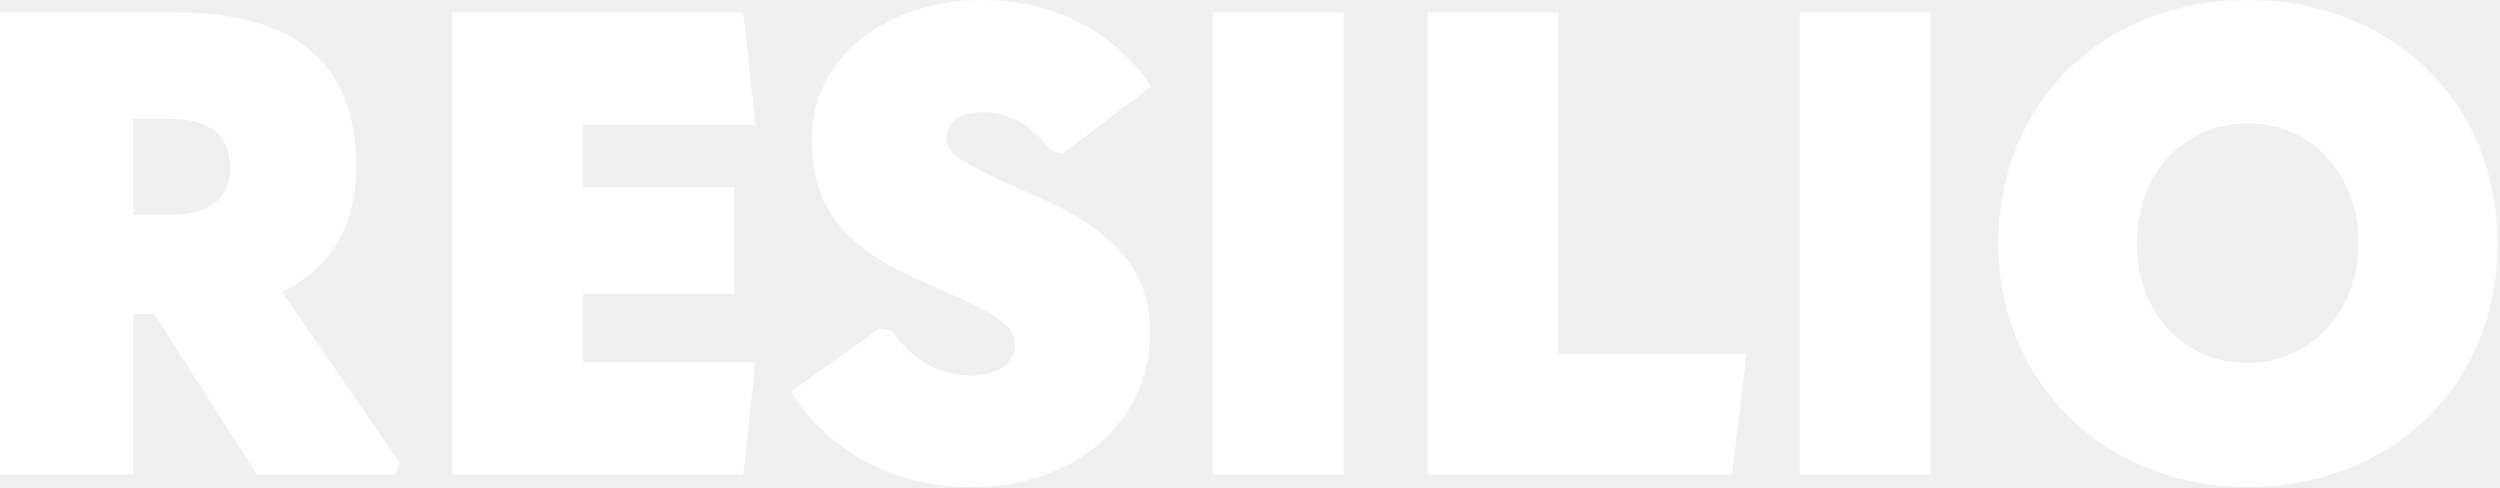
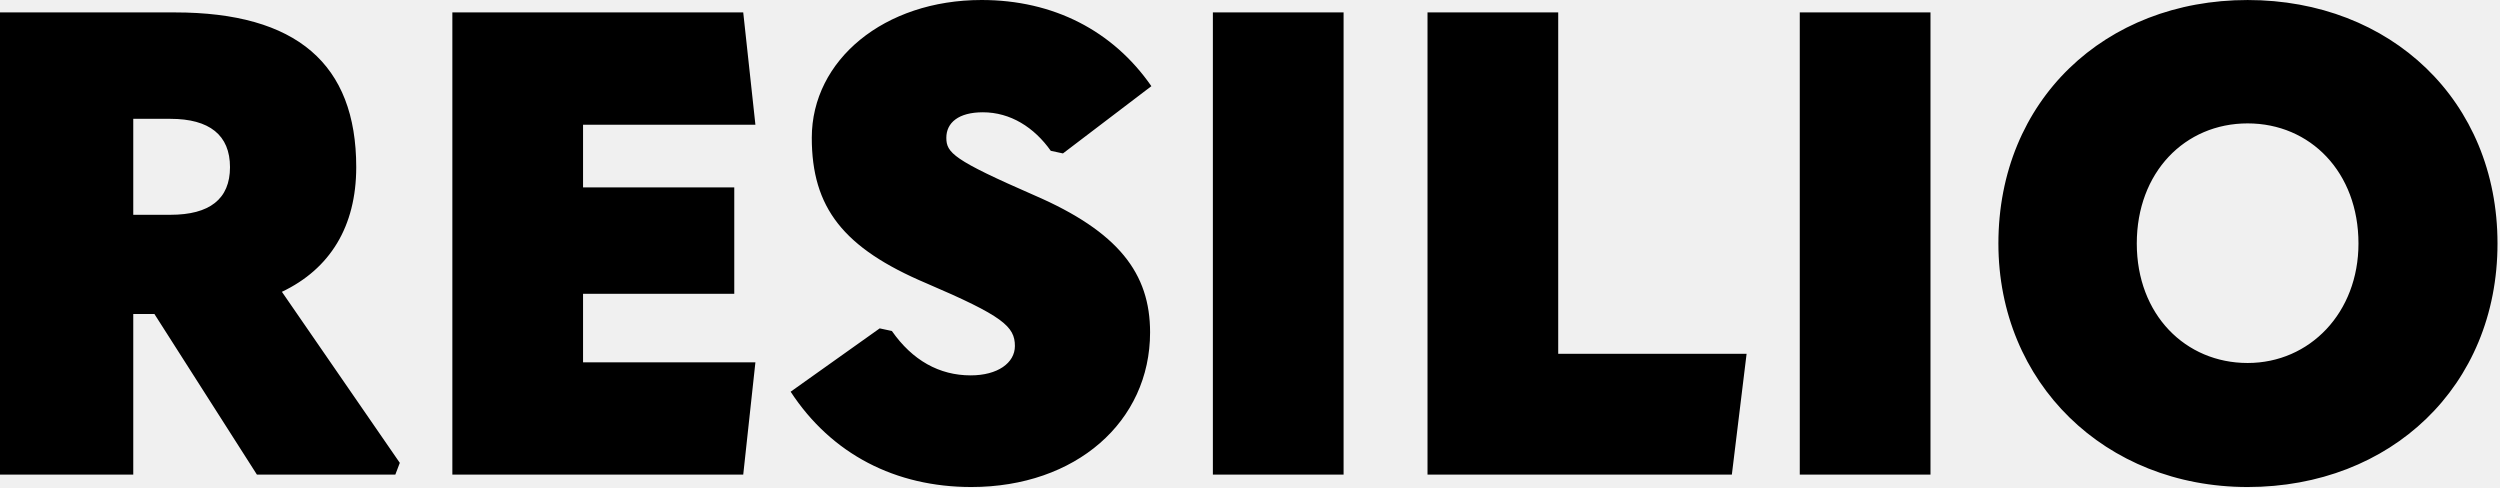
<svg xmlns="http://www.w3.org/2000/svg" viewBox="0 0 154 30" fill="none">
-   <path fill-rule="evenodd" clip-rule="evenodd" d="M54.19 20.228L48.704 24.129H48.703C51.229 27.99 55.176 30 59.833 30C66.266 30 70.845 25.979 70.845 20.47C70.845 16.85 68.911 14.276 63.701 12.024C58.728 9.853 58.294 9.411 58.294 8.486C58.294 7.561 59.044 6.917 60.544 6.917C62.242 6.917 63.702 7.842 64.728 9.29L65.478 9.451L70.925 5.308C68.556 1.89 64.886 0 60.465 0C54.466 0 50.006 3.699 50.006 8.485C50.006 12.788 51.94 15.281 57.071 17.453C61.768 19.464 62.518 20.107 62.518 21.314C62.518 22.359 61.452 23.123 59.795 23.123C57.861 23.123 56.203 22.198 54.94 20.389L54.19 20.228ZM24.628 28.512L24.352 29.236H15.826L9.512 19.343H8.209V29.236H0V0.765H10.775C18.274 0.765 21.944 3.942 21.944 10.296C21.944 13.955 20.325 16.569 17.365 17.976L24.628 28.512ZM8.209 7.32V13.231H10.498C12.906 13.231 14.168 12.266 14.168 10.296C14.168 8.325 12.905 7.32 10.498 7.32H8.209ZM27.865 0.765H45.783L46.533 7.682H35.916V11.542H45.231V18.097H35.916V22.32H46.533L45.783 29.237H27.865V0.765ZM74.713 0.765H82.765V29.236H74.713V0.765ZM95.986 0.765H87.935V29.236H106.682L107.59 21.796H95.986V0.765ZM110.866 0.765H118.918V29.236H110.866V0.765ZM138.454 0.001C129.652 0.001 123.101 6.194 123.101 15C123.101 23.566 129.653 30 138.454 30C147.255 30 153.846 23.807 153.846 15C153.846 6.194 147.255 0.001 138.454 0.001ZM138.454 7.601C142.322 7.601 145.282 10.617 145.282 15C145.282 19.263 142.282 22.36 138.454 22.36C134.625 22.36 131.626 19.384 131.626 15C131.626 10.617 134.586 7.601 138.454 7.601Z" fill="white" />
+   <path fill-rule="evenodd" clip-rule="evenodd" d="M54.19 20.228L48.704 24.129H48.703C51.229 27.99 55.176 30 59.833 30C66.266 30 70.845 25.979 70.845 20.47C70.845 16.85 68.911 14.276 63.701 12.024C58.728 9.853 58.294 9.411 58.294 8.486C58.294 7.561 59.044 6.917 60.544 6.917C62.242 6.917 63.702 7.842 64.728 9.29L65.478 9.451L70.925 5.308C68.556 1.89 64.886 0 60.465 0C54.466 0 50.006 3.699 50.006 8.485C50.006 12.788 51.94 15.281 57.071 17.453C61.768 19.464 62.518 20.107 62.518 21.314C62.518 22.359 61.452 23.123 59.795 23.123C57.861 23.123 56.203 22.198 54.94 20.389L54.19 20.228ZM24.628 28.512L24.352 29.236H15.826L9.512 19.343H8.209V29.236H0V0.765H10.775C18.274 0.765 21.944 3.942 21.944 10.296C21.944 13.955 20.325 16.569 17.365 17.976L24.628 28.512ZM8.209 7.32V13.231H10.498C12.906 13.231 14.168 12.266 14.168 10.296C14.168 8.325 12.905 7.32 10.498 7.32H8.209ZM27.865 0.765H45.783L46.533 7.682H35.916V11.542H45.231V18.097H35.916V22.32H46.533L45.783 29.237H27.865V0.765ZM74.713 0.765H82.765V29.236H74.713V0.765ZM95.986 0.765H87.935V29.236H106.682L107.59 21.796H95.986V0.765ZM110.866 0.765H118.918V29.236H110.866V0.765ZM138.454 0.001C129.652 0.001 123.101 6.194 123.101 15C123.101 23.566 129.653 30 138.454 30C147.255 30 153.846 23.807 153.846 15C153.846 6.194 147.255 0.001 138.454 0.001ZM138.454 7.601C142.322 7.601 145.282 10.617 145.282 15C145.282 19.263 142.282 22.36 138.454 22.36C134.625 22.36 131.626 19.384 131.626 15C131.626 10.617 134.586 7.601 138.454 7.601Z" fill="black" />
</svg>
